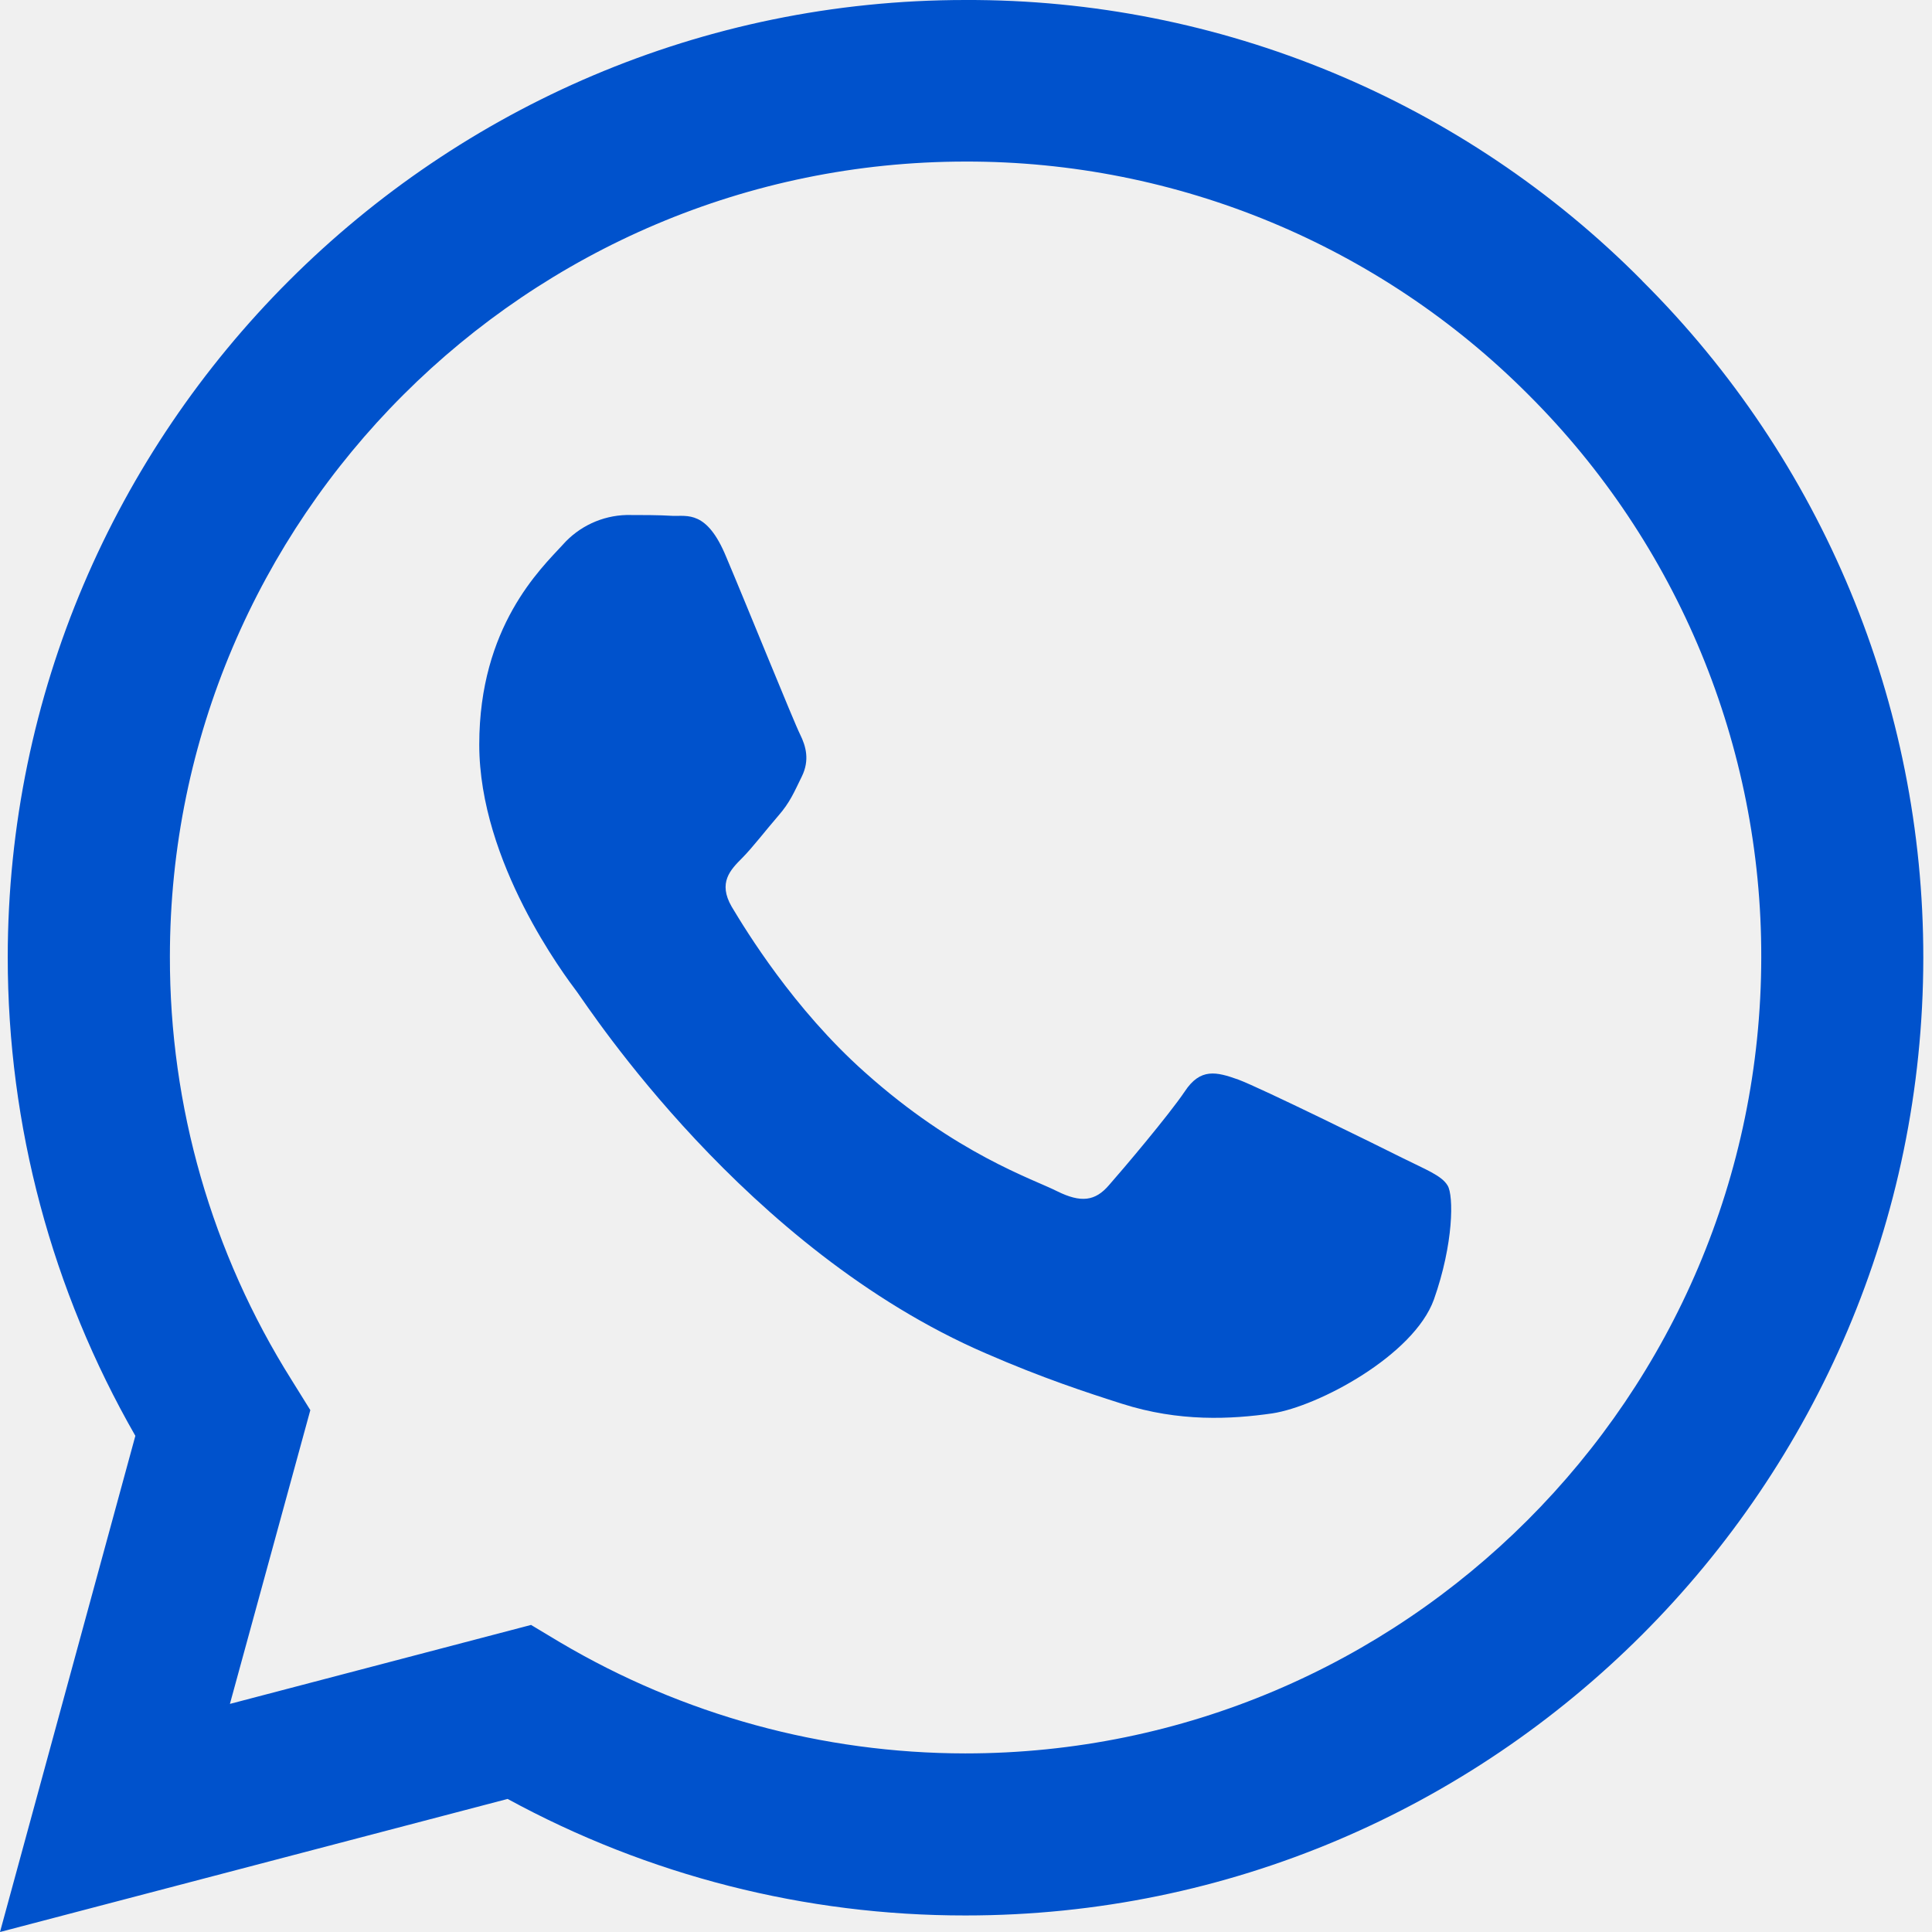
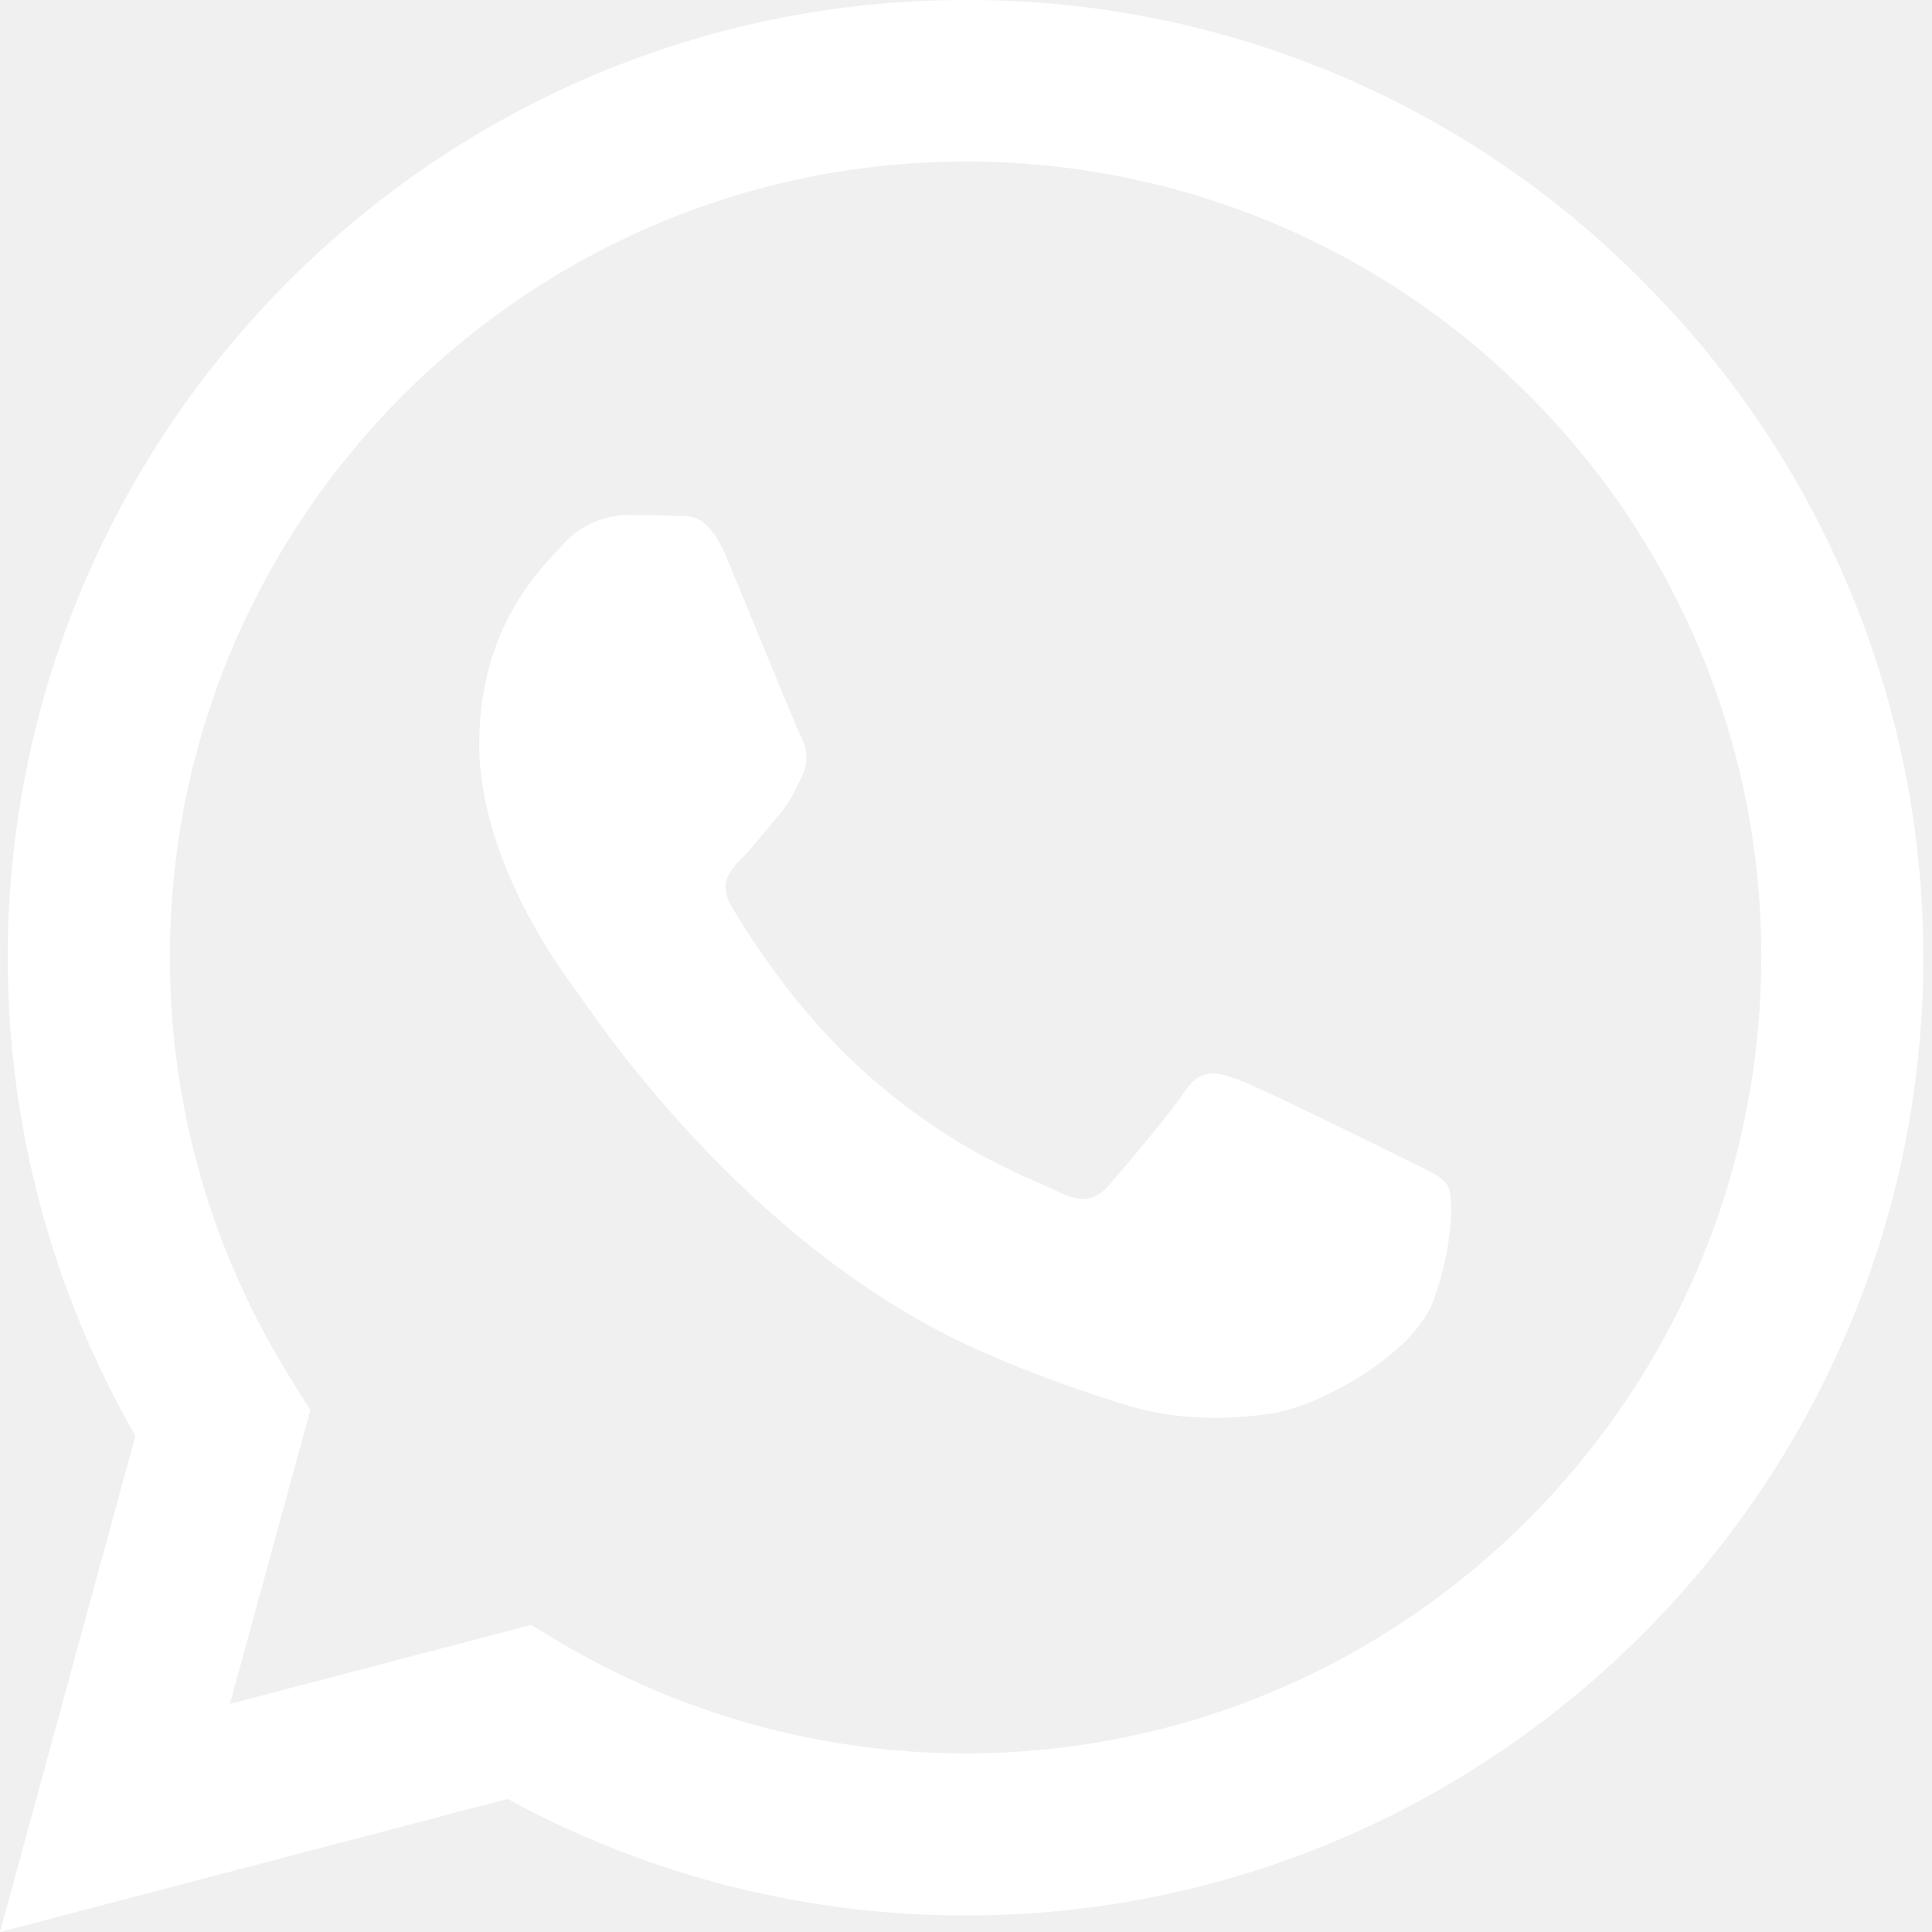
- <svg xmlns="http://www.w3.org/2000/svg" width="16" height="16" fill="#0052CC" class="bi bi-whatsapp" viewBox="0 0 16 16">
+ <svg xmlns="http://www.w3.org/2000/svg" width="16" height="16" fill="#FFFFFF" class="bi bi-whatsapp" viewBox="0 0 16 16">
  <path d="M13.601 2.326A7.85 7.85 0 0 0 7.994 0C3.627 0 .068 3.558.064 7.926c0 1.399.366 2.76 1.057 3.965L0 16l4.204-1.102a7.9 7.9 0 0 0 3.79.965h.004c4.368 0 7.926-3.558 7.93-7.93A7.9 7.9 0 0 0 13.6 2.326zM7.994 14.521a6.6 6.6 0 0 1-3.356-.92l-.24-.144-2.494.654.666-2.433-.156-.251a6.56 6.56 0 0 1-1.007-3.505c0-3.626 2.957-6.584 6.591-6.584a6.56 6.56 0 0 1 4.66 1.931 6.56 6.56 0 0 1 1.928 4.66c-.004 3.639-2.961 6.592-6.592 6.592m3.615-4.934c-.197-.099-1.17-.578-1.353-.646-.182-.065-.315-.099-.445.099-.133.197-.513.646-.627.775-.114.133-.232.148-.43.05-.197-.1-.836-.308-1.592-.985-.59-.525-.985-1.175-1.103-1.372-.114-.198-.011-.304.088-.403.087-.088.197-.232.296-.346.1-.114.133-.198.198-.33.065-.134.034-.248-.015-.347-.05-.099-.445-1.076-.612-1.47-.16-.389-.323-.335-.445-.34-.114-.007-.247-.007-.38-.007a.73.73 0 0 0-.529.247c-.182.198-.691.677-.691 1.654s.71 1.916.81 2.049c.098.133 1.394 2.132 3.383 2.992.47.205.84.326 1.129.418.475.152.904.129 1.246.08.38-.058 1.171-.48 1.338-.943.164-.464.164-.86.114-.943-.049-.084-.182-.133-.38-.232" />
</svg>
